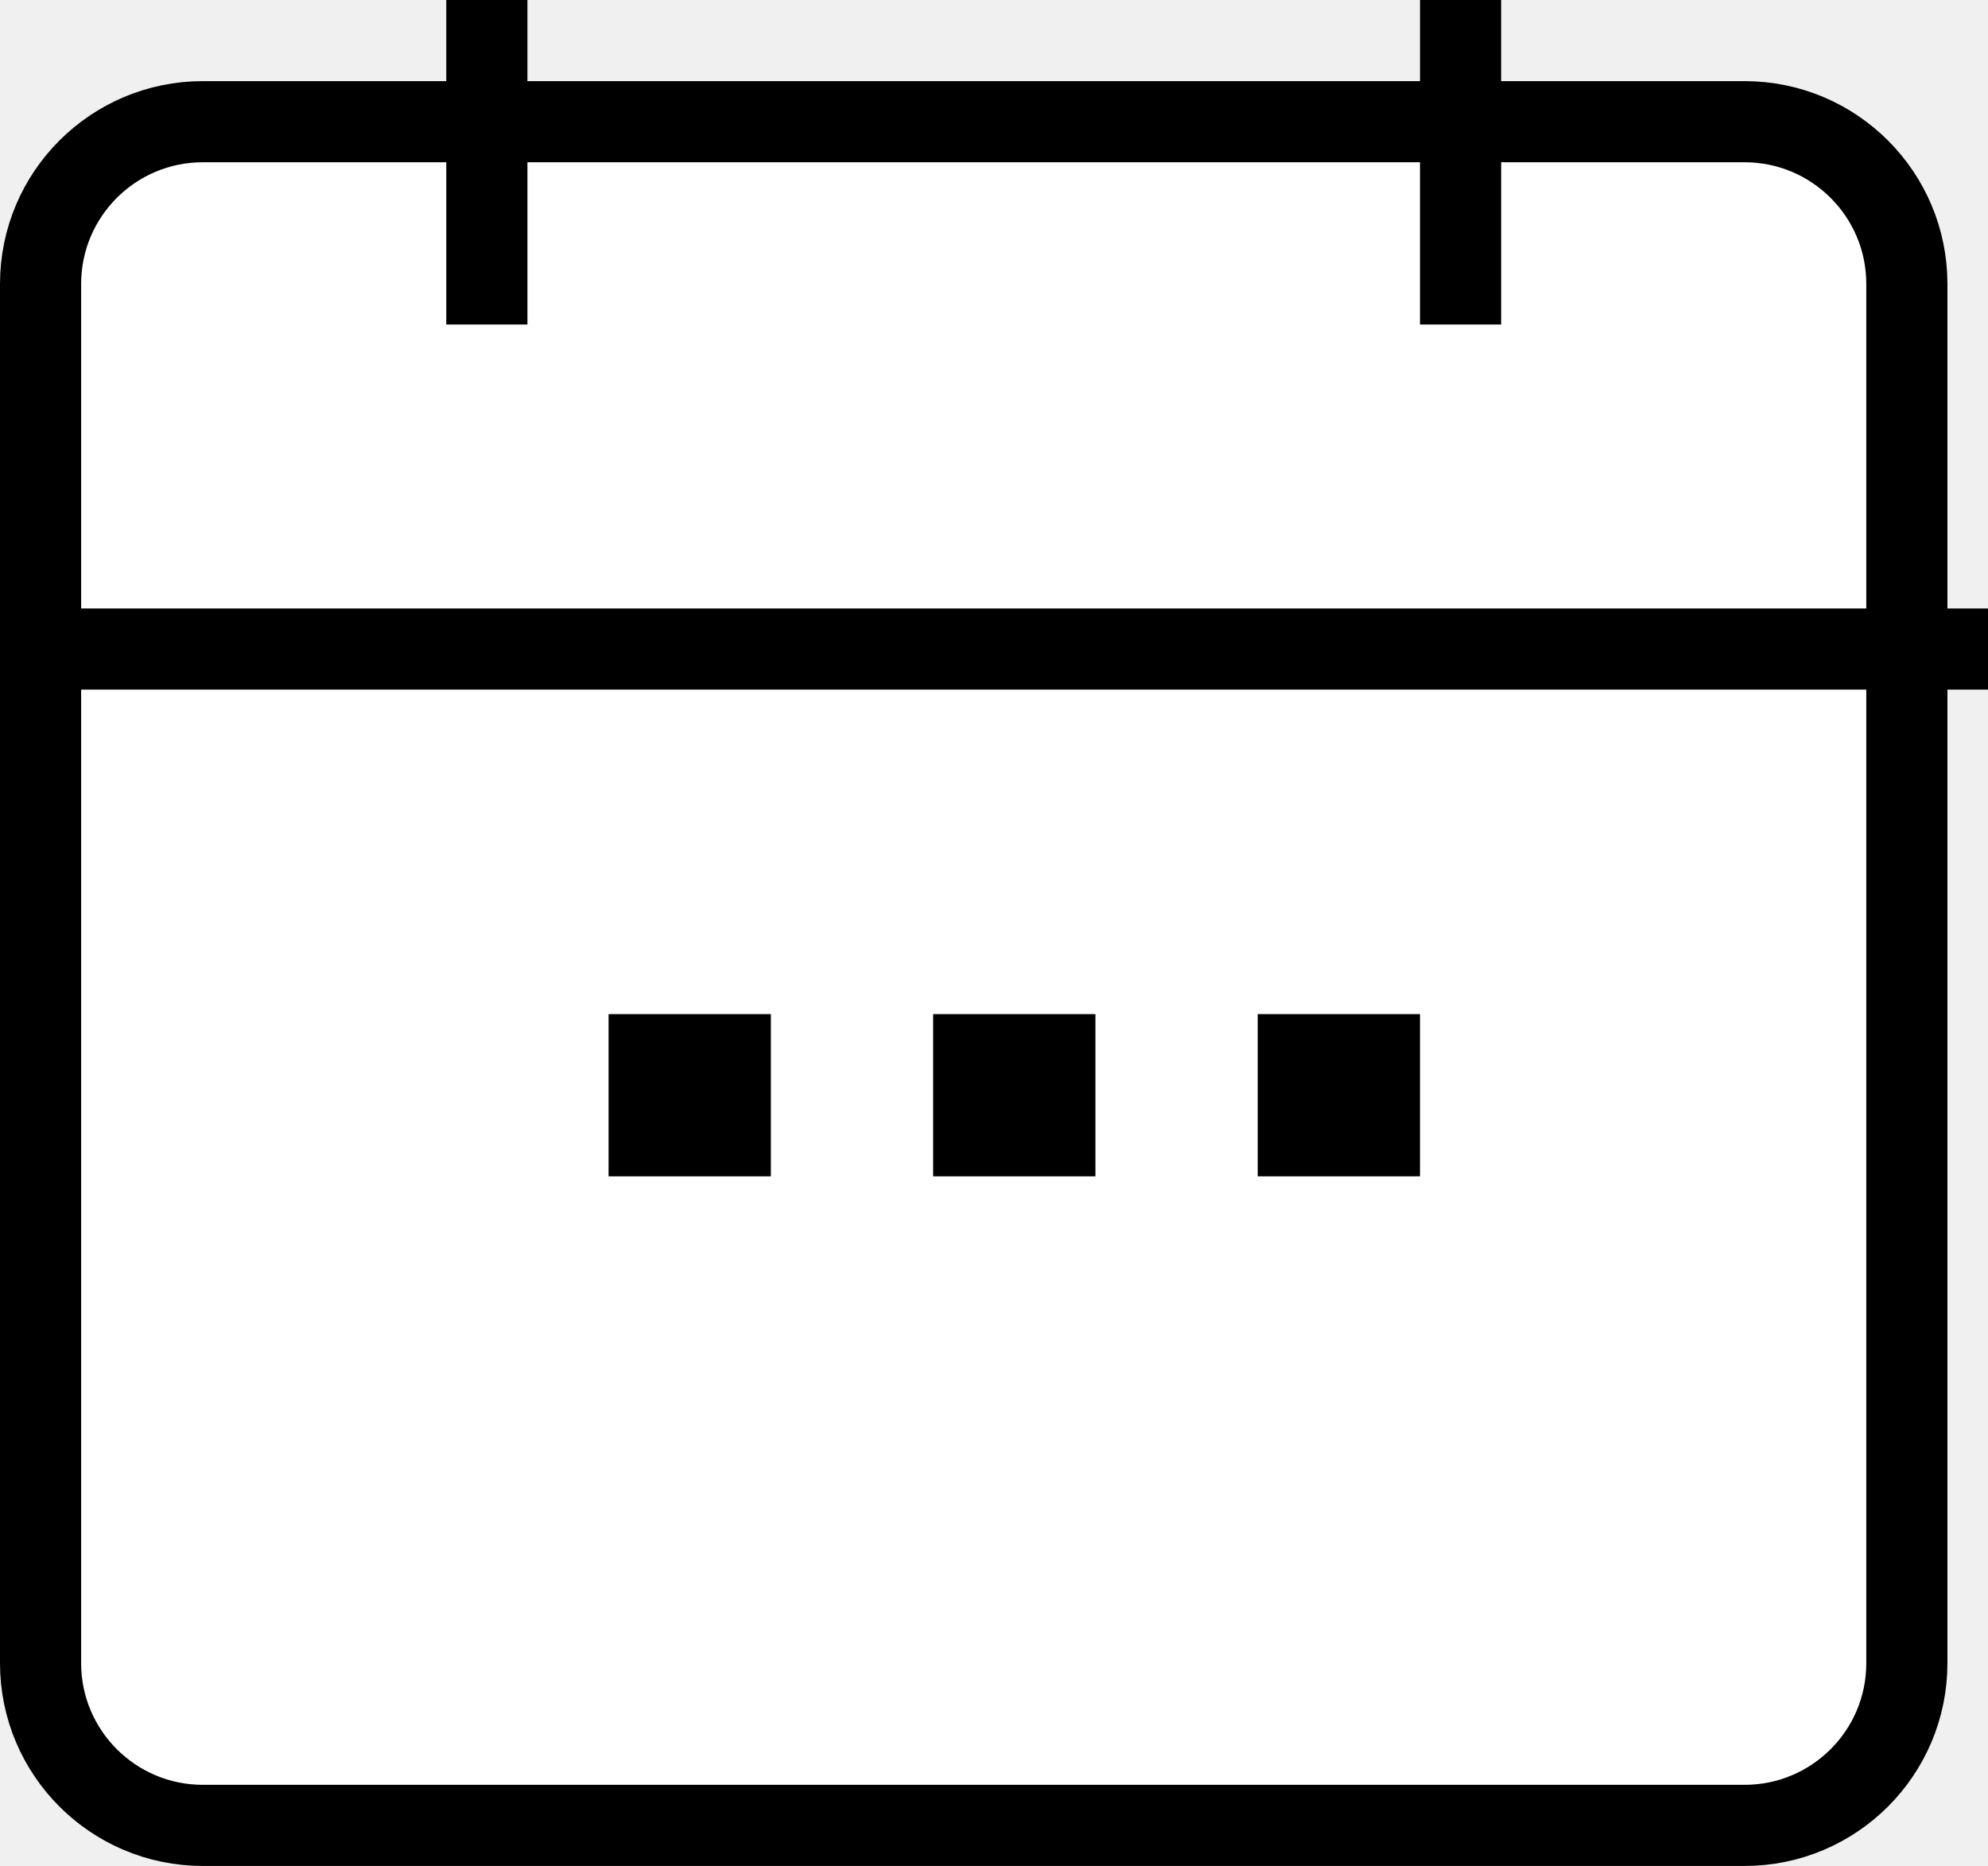
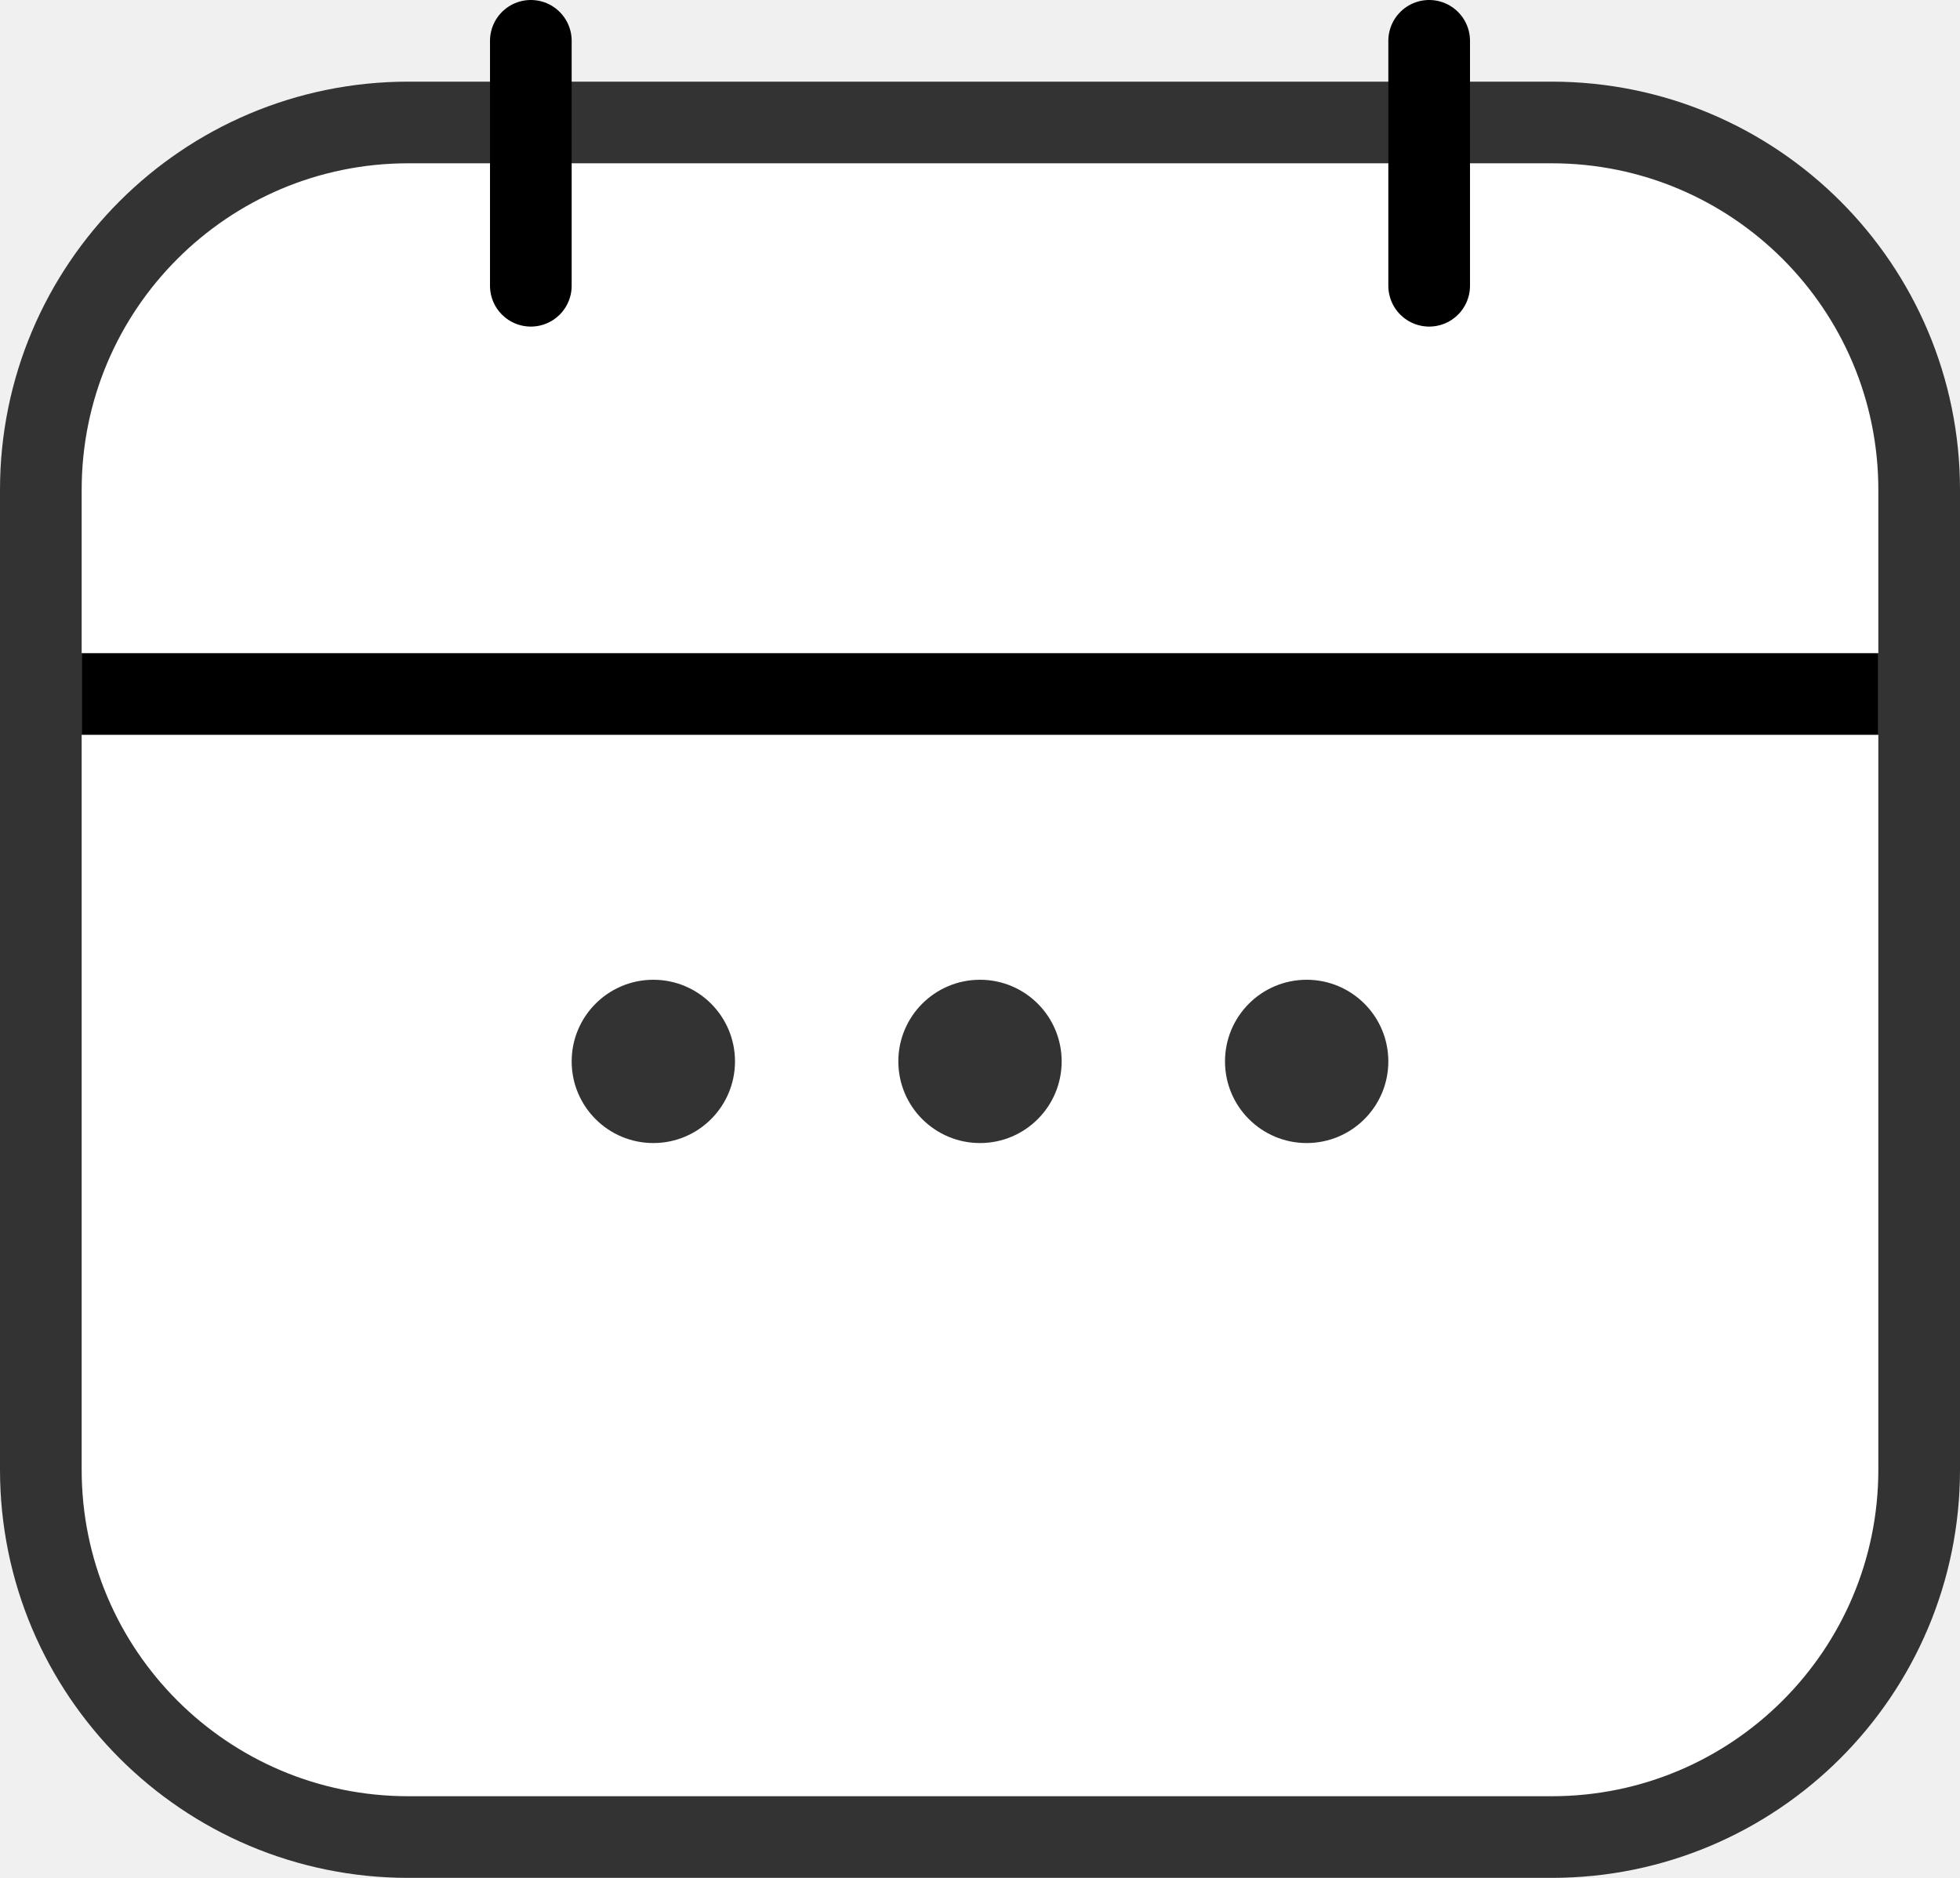
- <svg xmlns="http://www.w3.org/2000/svg" width="24.5" height="23" viewBox="0 0 24.5 23">
-   <defs>
-     <clipPath id="clip-path">
-       <rect width="24.5" height="23" fill="none" />
-     </clipPath>
-     <clipPath id="clip-path-2">
-       <rect width="24" height="14.5" fill="none" />
-     </clipPath>
-   </defs>
-   <g id="반복_그리드_6" data-name="반복 그리드 6" clip-path="url(#clip-path)">
-     <g transform="translate(-320.5 -576.5)">
-       <rect id="사각형_28518" data-name="사각형 28518" width="23" height="21" rx="2" transform="translate(321 578)" fill="#fff" stroke="#000" stroke-width="1" />
-       <g id="반복_그리드_5" data-name="반복 그리드 5" transform="translate(321 576.5)" clip-path="url(#clip-path-2)">
-         <g transform="translate(-321 -576.5)">
-           <rect id="사각형_28519" data-name="사각형 28519" width="24" height="1" transform="translate(321 584)" />
-           <rect id="사각형_28520" data-name="사각형 28520" width="1" height="4" transform="translate(326 576.5)" />
-           <rect id="사각형_28521" data-name="사각형 28521" width="1" height="4" transform="translate(338 576.5)" />
-           <path id="합치기_132" data-name="합치기 132" d="M-4256,9V7h2V9Zm-4,0V7h2V9Zm-4,0V7h2V9Z" transform="translate(4592 582)" />
-         </g>
-       </g>
-     </g>
-   </g>
+ <svg xmlns="http://www.w3.org/2000/svg" width="24" height="23" viewBox="0 0 24 23" fill="none">
+   <rect x="0.5" y="1.5" width="23" height="21" rx="4.5" fill="white" stroke="#333333" />
+   <line x1="1" y1="8.5" x2="23" y2="8.5" stroke="black" />
+   <line x1="6.5" y1="0.5" x2="6.5" y2="3.5" stroke="black" stroke-linecap="round" />
+   <line x1="17.5" y1="0.5" x2="17.5" y2="3.5" stroke="black" stroke-linecap="round" />
+   <circle cx="8" cy="13" r="1" fill="#333333" />
+   <circle cx="12" cy="13" r="1" fill="#333333" />
+   <circle cx="16" cy="13" r="1" fill="#333333" />
</svg>
